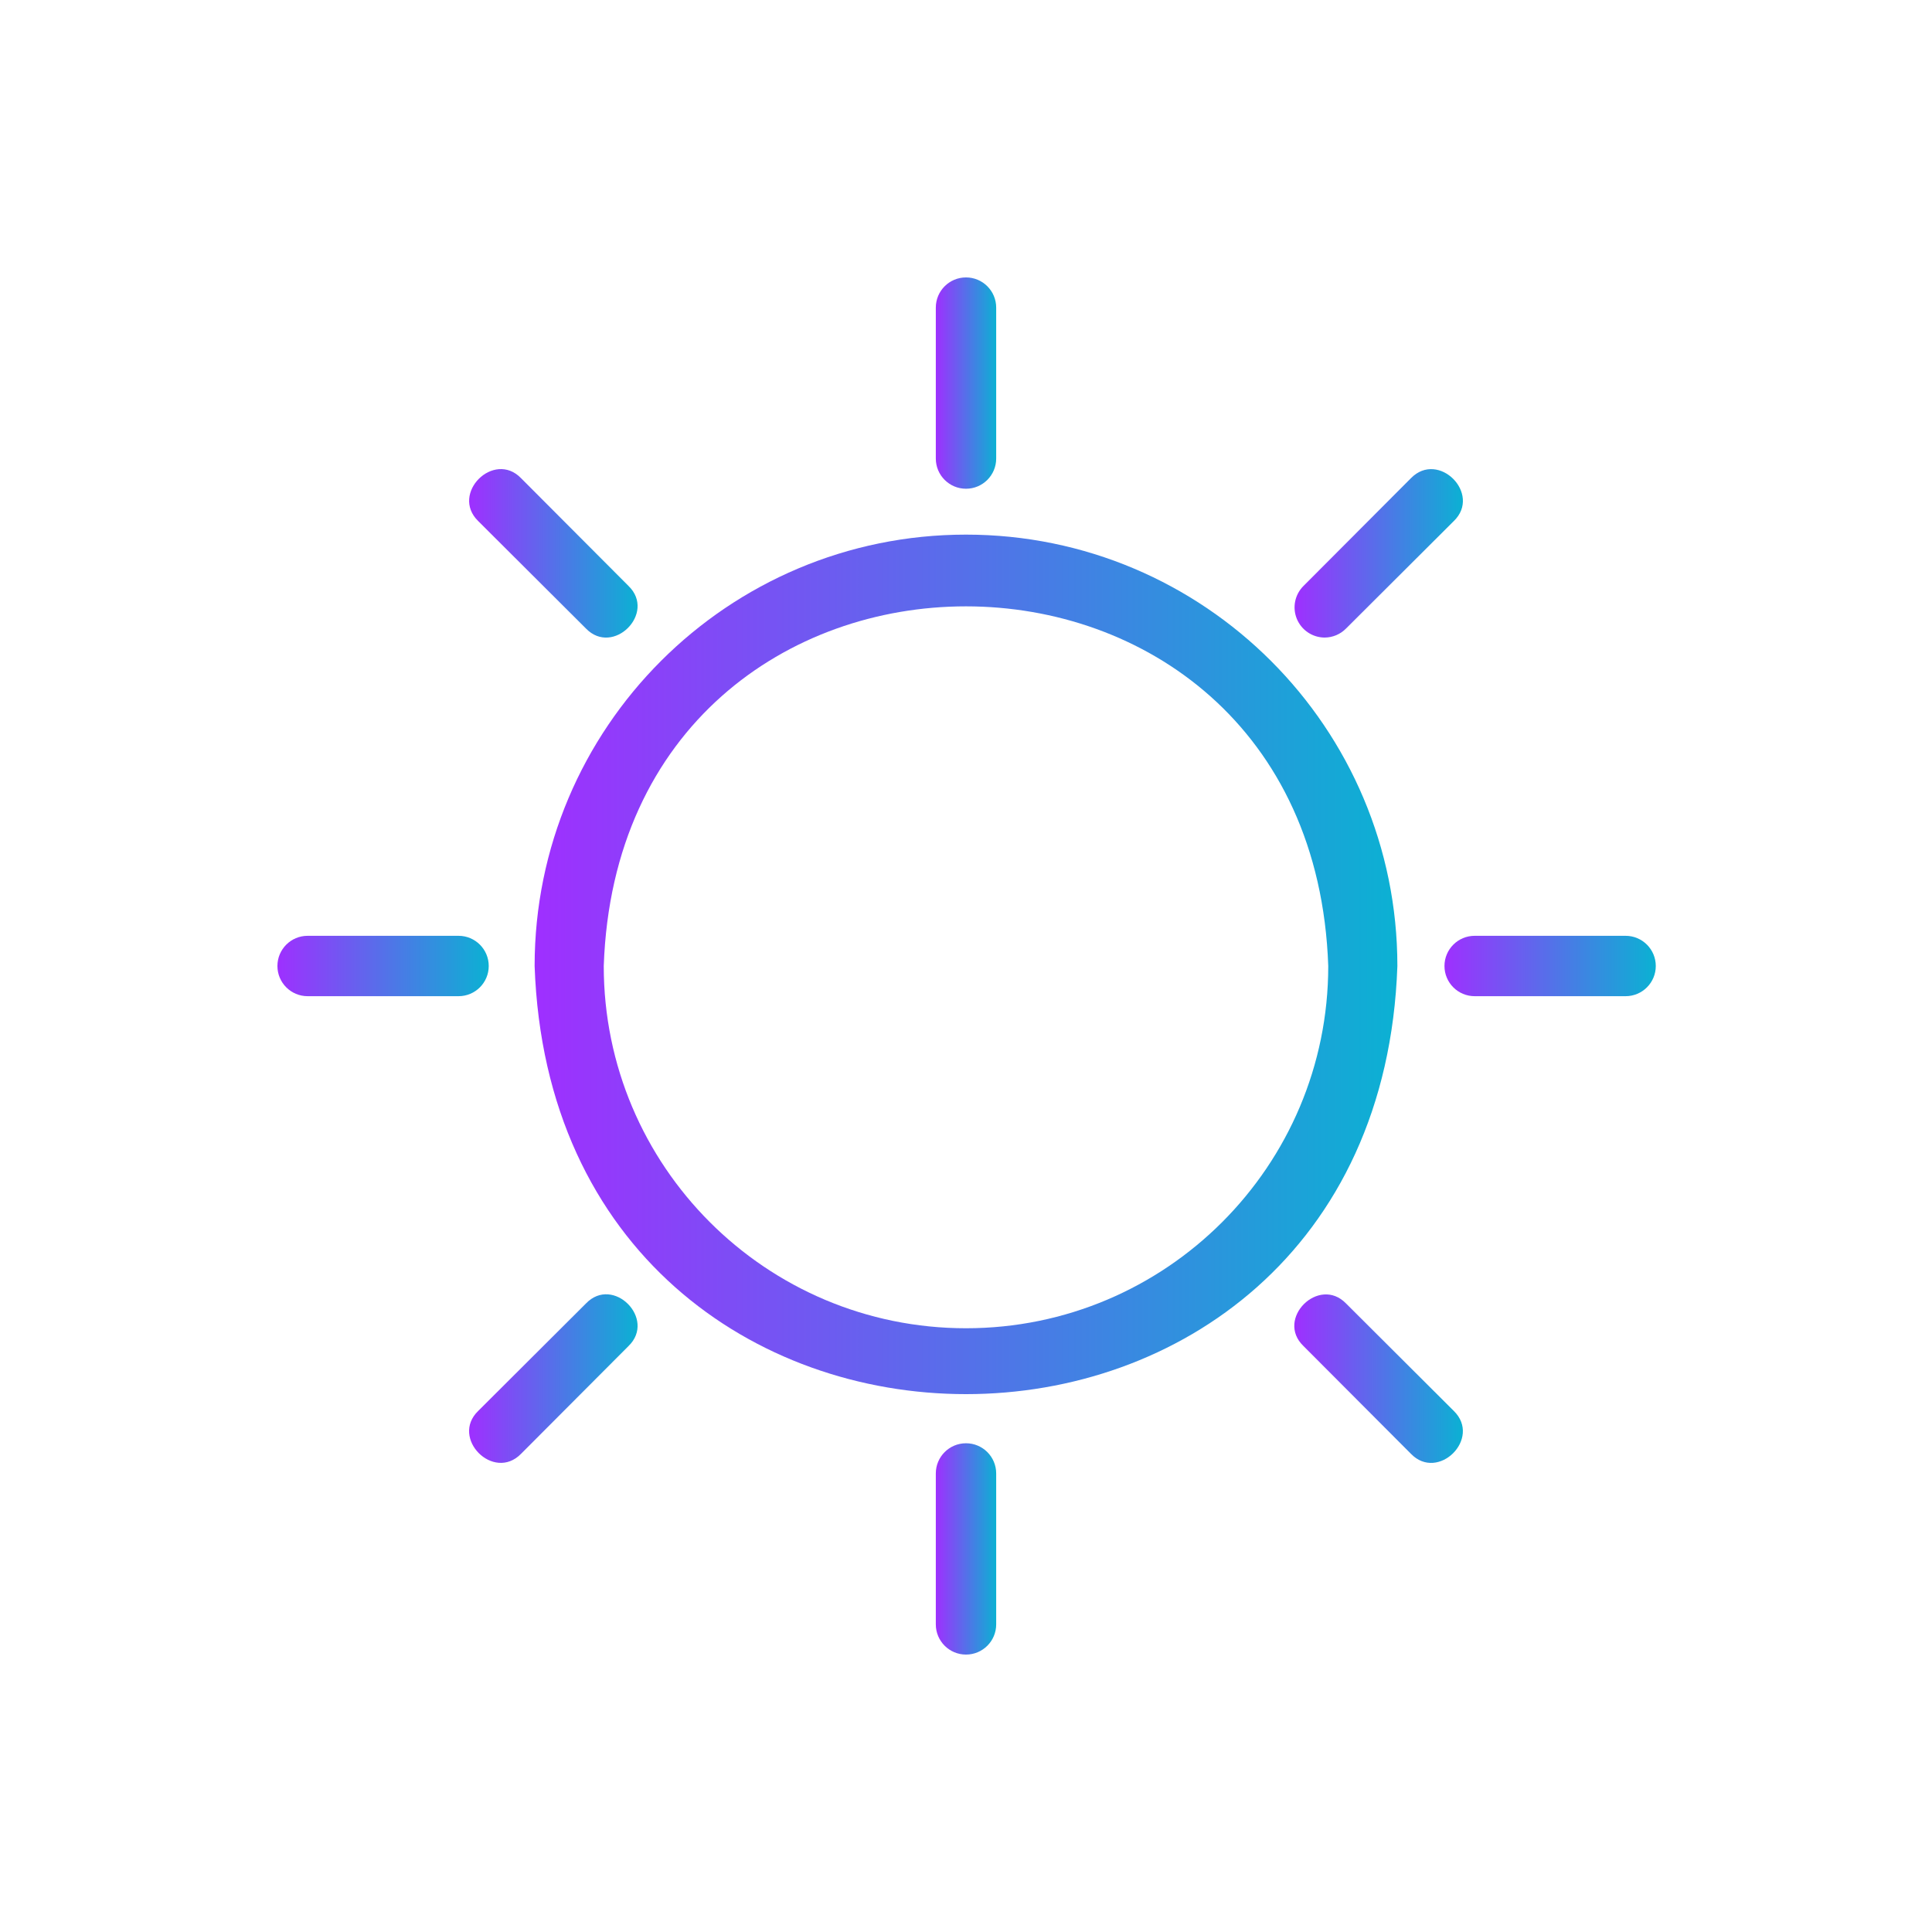
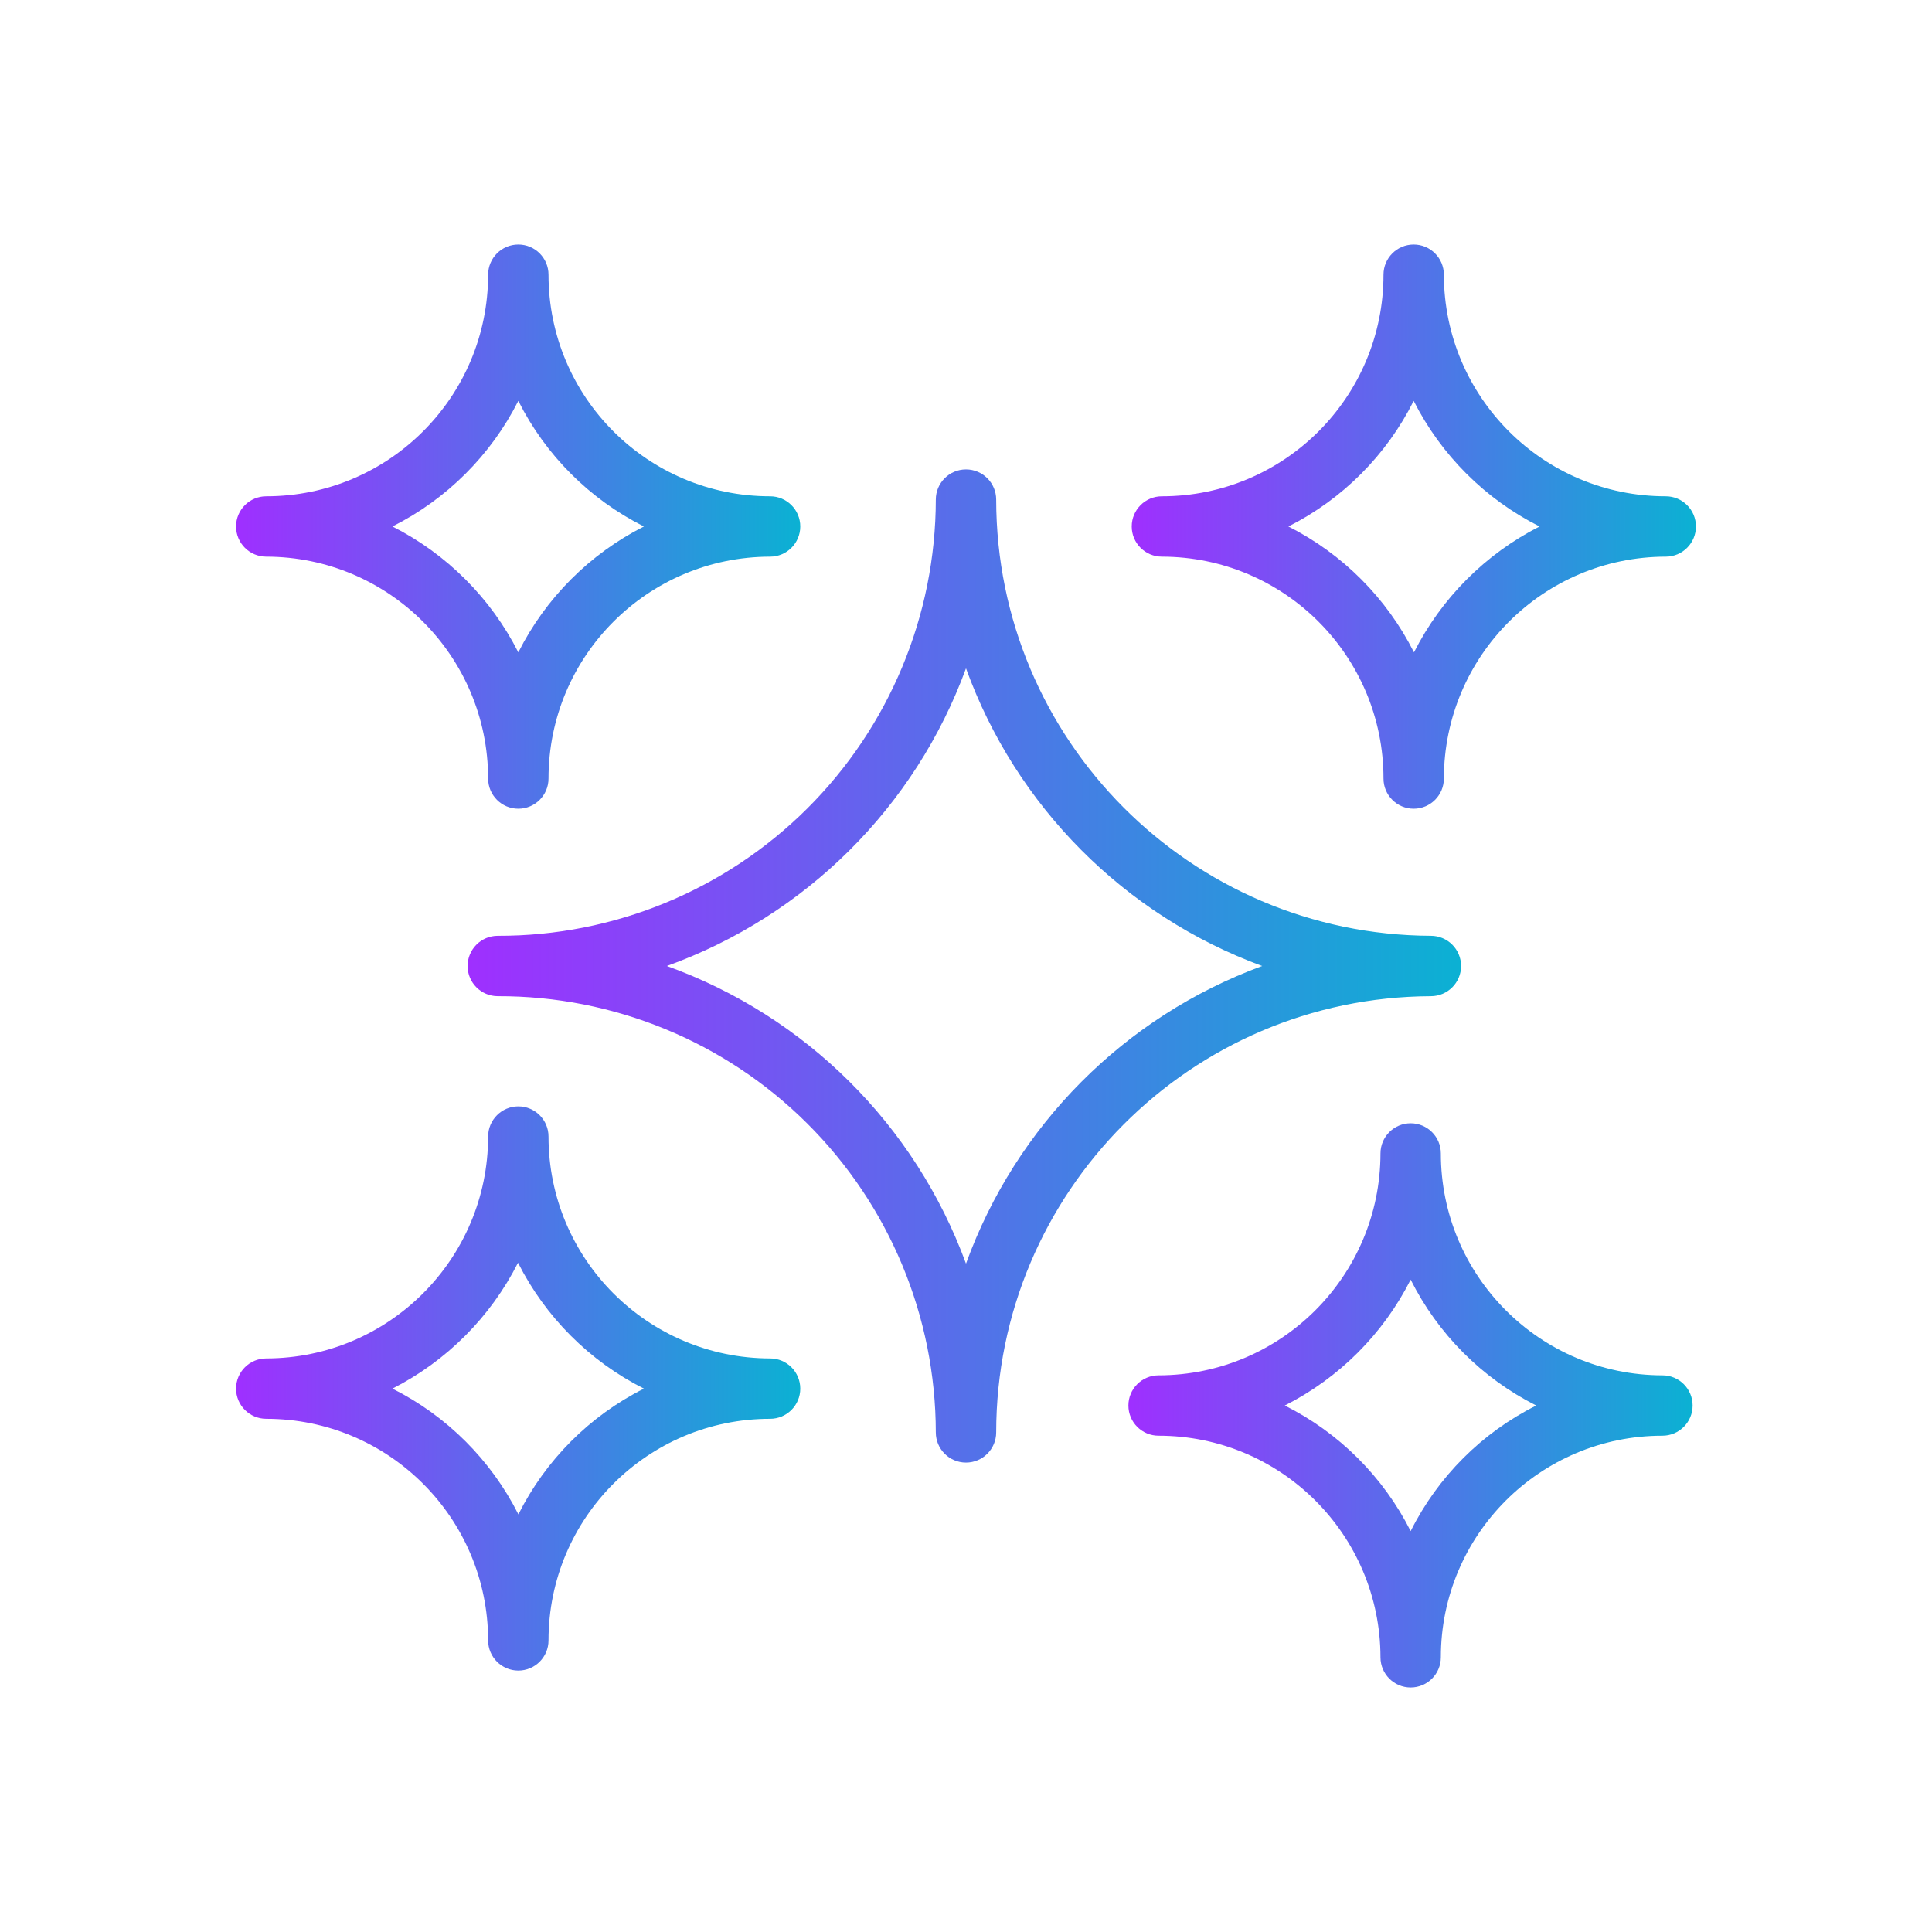
<svg xmlns="http://www.w3.org/2000/svg" xmlns:xlink="http://www.w3.org/1999/xlink" viewBox="0 0 64 64">
  <defs>
-     <style>.cls-1{fill:url(#linear-gradient);}.cls-2{fill:url(#linear-gradient-2);}.cls-3{fill:url(#linear-gradient-3);}.cls-4{fill:url(#linear-gradient-4);}.cls-5{fill:url(#linear-gradient-5);}.cls-6{fill:url(#linear-gradient-6);}.cls-7{fill:url(#linear-gradient-7);}.cls-8{fill:url(#linear-gradient-8);}.cls-9{fill:url(#linear-gradient-9);}</style>
-     <linearGradient id="linear-gradient" x1="17.71" y1="31.95" x2="46.29" y2="31.95" gradientUnits="userSpaceOnUse">
+     <style>.cls-1{fill:url(#linear-gradient);}.cls-2{fill:url(#linear-gradient-2);}.cls-3{fill:url(#linear-gradient-3);}.cls-4{fill:url(#linear-gradient-4);}.cls-5{fill:url(#linear-gradient-5);}</style>
+     <linearGradient id="linear-gradient" x1="15.52" y1="32" x2="48.4" y2="32" gradientUnits="userSpaceOnUse">
      <stop offset="0" stop-color="#9f2fff" />
      <stop offset="1" stop-color="#0bb1d3" />
    </linearGradient>
-     <linearGradient id="linear-gradient-2" x1="31" y1="12.67" x2="33" y2="12.67" xlink:href="#linear-gradient" />
-     <linearGradient id="linear-gradient-3" x1="42.89" y1="18.33" x2="48.46" y2="18.33" xlink:href="#linear-gradient" />
-     <linearGradient id="linear-gradient-4" x1="47.83" y1="32" x2="54.82" y2="32" xlink:href="#linear-gradient" />
-     <linearGradient id="linear-gradient-5" x1="42.88" y1="45.67" x2="48.46" y2="45.67" xlink:href="#linear-gradient" />
-     <linearGradient id="linear-gradient-6" x1="31" y1="51.33" x2="33" y2="51.33" xlink:href="#linear-gradient" />
-     <linearGradient id="linear-gradient-7" x1="15.54" y1="45.67" x2="21.12" y2="45.67" xlink:href="#linear-gradient" />
-     <linearGradient id="linear-gradient-8" x1="9.15" y1="32" x2="16.19" y2="32" xlink:href="#linear-gradient" />
-     <linearGradient id="linear-gradient-9" x1="15.54" y1="18.33" x2="21.12" y2="18.33" xlink:href="#linear-gradient" />
+     <linearGradient id="linear-gradient-2" x1="7.85" y1="17.44" x2="26.51" y2="17.44" xlink:href="#linear-gradient" />
+     <linearGradient id="linear-gradient-3" x1="7.82" y1="46.01" x2="26.49" y2="46.01" xlink:href="#linear-gradient" />
+     <linearGradient id="linear-gradient-4" x1="37.51" y1="17.44" x2="56.18" y2="17.44" xlink:href="#linear-gradient" />
+     <linearGradient id="linear-gradient-5" x1="37.38" y1="46.56" x2="56.04" y2="46.56" xlink:href="#linear-gradient" />
  </defs>
-   <g id="_1.sun" data-name="1.sun">
-     <path class="cls-1" d="M32,17.71A14.29,14.29,0,0,0,17.71,32c.66,18.91,27.92,18.91,28.58,0A14.29,14.29,0,0,0,32,17.71ZM32,44A12,12,0,0,1,20,32c.55-15.89,23.45-15.88,24,0A12,12,0,0,1,32,44Z" />
-     <path class="cls-2" d="M32,16.19a1,1,0,0,0,1-1v-5a1,1,0,1,0-2,0v5A1,1,0,0,0,32,16.19Z" />
-     <path class="cls-3" d="M43.88,21.12a1,1,0,0,0,.71-.3l3.57-3.56c.93-.9-.51-2.35-1.42-1.42l-3.56,3.57A1,1,0,0,0,43.88,21.12Z" />
-     <path class="cls-4" d="M53.85,31h-5a1,1,0,0,0,0,2h5A1,1,0,0,0,53.85,31Z" />
-     <path class="cls-5" d="M44.59,43.18c-.9-.93-2.35.51-1.41,1.41l3.56,3.57c.9.93,2.35-.51,1.42-1.42Z" />
-     <path class="cls-6" d="M32,47.81a1,1,0,0,0-1,1v5a1,1,0,0,0,2,0v-5A1,1,0,0,0,32,47.81Z" />
-     <path class="cls-7" d="M19.41,43.18l-3.57,3.56c-.93.9.51,2.35,1.42,1.42l3.56-3.57C21.75,43.69,20.31,42.24,19.41,43.18Z" />
-     <path class="cls-8" d="M16.19,32a1,1,0,0,0-1-1h-5a1,1,0,1,0,0,2h5A1,1,0,0,0,16.19,32Z" />
-     <path class="cls-9" d="M19.41,20.82c.9.93,2.34-.51,1.41-1.41l-3.56-3.57c-.9-.93-2.35.51-1.42,1.42Z" />
+   <g id="_31.star" data-name="31.star">
+     <path class="cls-1" d="M48.4,32a1,1,0,0,0-1-1A14.46,14.46,0,0,1,33,16.55a1,1,0,0,0-2,0A14.47,14.47,0,0,1,16.49,31a1,1,0,0,0,0,2A14.47,14.47,0,0,1,31,47.45a1,1,0,0,0,2,0A14.46,14.46,0,0,1,47.4,33,1,1,0,0,0,48.4,32ZM32,41.86A16.52,16.52,0,0,0,22.09,32,16.52,16.52,0,0,0,32,22.14,16.49,16.49,0,0,0,41.81,32,16.49,16.49,0,0,0,32,41.86Z" />
+     <path class="cls-2" d="M8.82,18.44a7.36,7.36,0,0,1,7.35,7.35,1,1,0,0,0,2,0,7.35,7.35,0,0,1,7.34-7.35,1,1,0,0,0,0-2A7.34,7.34,0,0,1,18.17,9.1a1,1,0,0,0-2,0,7.35,7.35,0,0,1-7.35,7.34A1,1,0,0,0,8.82,18.44Zm8.35-5.16a9.35,9.35,0,0,0,4.16,4.16,9.42,9.42,0,0,0-4.16,4.17A9.47,9.47,0,0,0,13,17.44,9.4,9.4,0,0,0,17.17,13.28Z" />
+     <path class="cls-3" d="M25.51,45a7.35,7.35,0,0,1-7.34-7.35,1,1,0,0,0-2,0A7.36,7.36,0,0,1,8.82,45a1,1,0,0,0,0,2,7.35,7.35,0,0,1,7.35,7.34,1,1,0,0,0,2,0A7.34,7.34,0,0,1,25.51,47,1,1,0,0,0,25.51,45Zm-8.34,5.16A9.4,9.4,0,0,0,13,46a9.47,9.47,0,0,0,4.16-4.17A9.42,9.42,0,0,0,21.33,46,9.35,9.35,0,0,0,17.17,50.17Z" />
+     <path class="cls-4" d="M38.49,18.44a7.35,7.35,0,0,1,7.34,7.35,1,1,0,0,0,2,0,7.36,7.36,0,0,1,7.35-7.35,1,1,0,0,0,0-2A7.35,7.35,0,0,1,47.83,9.1a1,1,0,0,0-2,0,7.34,7.34,0,0,1-7.34,7.34A1,1,0,0,0,38.49,18.44Zm8.34-5.16A9.4,9.4,0,0,0,51,17.44a9.47,9.47,0,0,0-4.16,4.17,9.42,9.42,0,0,0-4.16-4.17A9.35,9.35,0,0,0,46.83,13.28Z" />
+     <path class="cls-5" d="M55.07,45.56a7.35,7.35,0,0,1-7.34-7.35,1,1,0,0,0-2,0,7.36,7.36,0,0,1-7.35,7.35,1,1,0,1,0,0,2,7.35,7.35,0,0,1,7.35,7.34,1,1,0,0,0,2,0,7.34,7.34,0,0,1,7.34-7.34A1,1,0,0,0,55.07,45.56Zm-8.34,5.16a9.37,9.37,0,0,0-4.17-4.16,9.45,9.45,0,0,0,4.17-4.17,9.37,9.37,0,0,0,4.16,4.17A9.3,9.3,0,0,0,46.73,50.72Z" />
  </g>
</svg>
